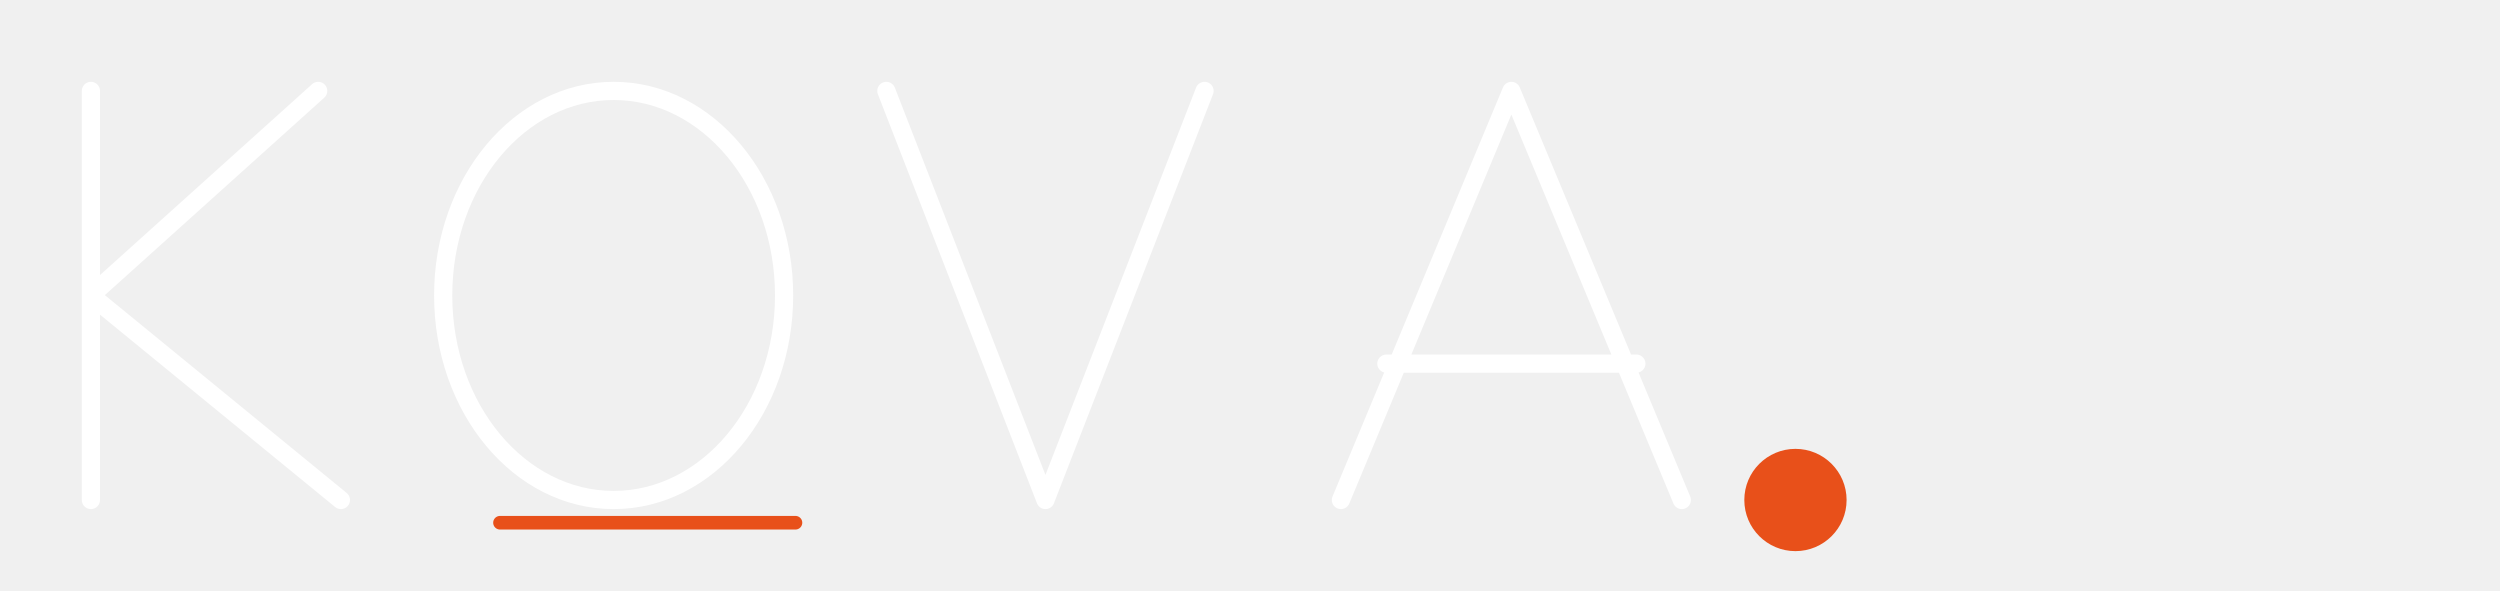
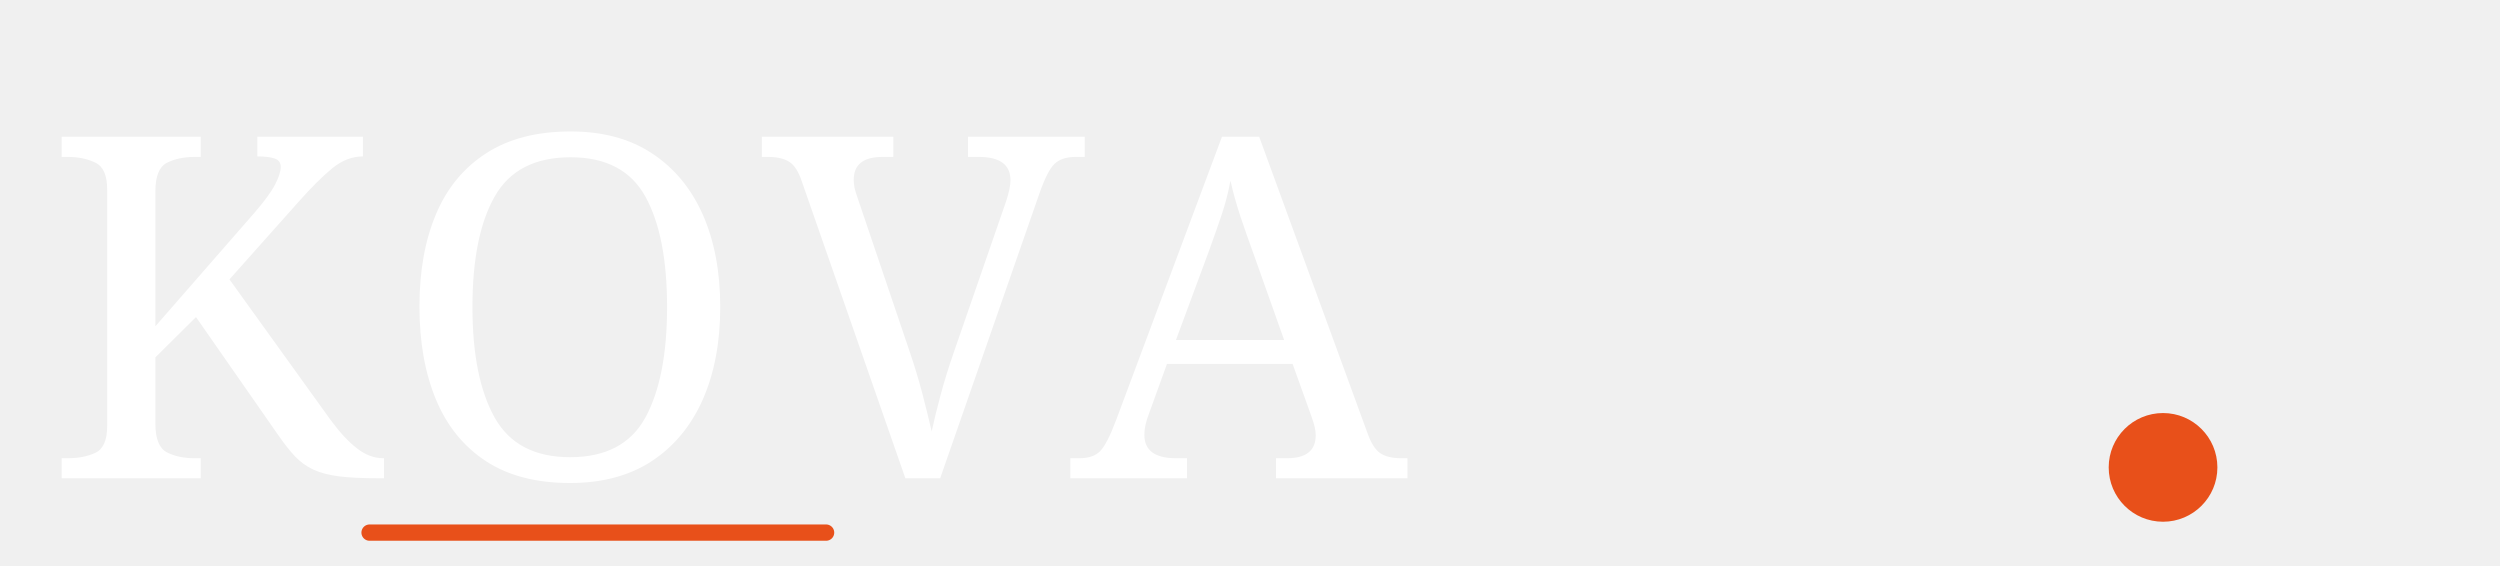
- <svg xmlns="http://www.w3.org/2000/svg" viewBox="0 0 220 52" fill="none">
-   <path d="M8 8 L8 44 M8 26 L28 8 M8 26 L30 44" stroke="white" stroke-width="1.6" stroke-linecap="round" stroke-linejoin="round" />
-   <ellipse cx="54" cy="26" rx="15" ry="18" stroke="white" stroke-width="1.6" fill="none" />
-   <line x1="44" y1="46" x2="70" y2="46" stroke="#E8501A" stroke-width="1.2" stroke-linecap="round" />
-   <path d="M78 8 L92 44 L106 8" stroke="white" stroke-width="1.6" stroke-linecap="round" stroke-linejoin="round" />
-   <path d="M118 44 L133 8 L148 44 M122 32 L144 32" stroke="white" stroke-width="1.6" stroke-linecap="round" stroke-linejoin="round" />
-   <circle cx="158" cy="44" r="4.5" fill="#E8501A" />
+ <svg xmlns="http://www.w3.org/2000/svg" viewBox="0 0 230 52" fill="none">
+   <style>
+     .logo-text {
+       font-family: "Didot", "GFS Didot", "Bodoni MT", "Playfair Display", Georgia, serif;
+       font-size: 44px;
+       font-weight: 400;
+       letter-spacing: 0.05em;
+       fill: white;
+     }
+     .logo-dot { fill: #E8501A; }
+     .logo-line { stroke: #E8501A; stroke-width: 1.5; stroke-linecap: round; }
+   </style>
+   <text class="logo-text" x="4" y="44">KOVA</text>
+   <line class="logo-line" x1="34" y1="49" x2="76" y2="49" />
+   <circle class="logo-dot" cx="199" cy="43" r="5" />
</svg>
